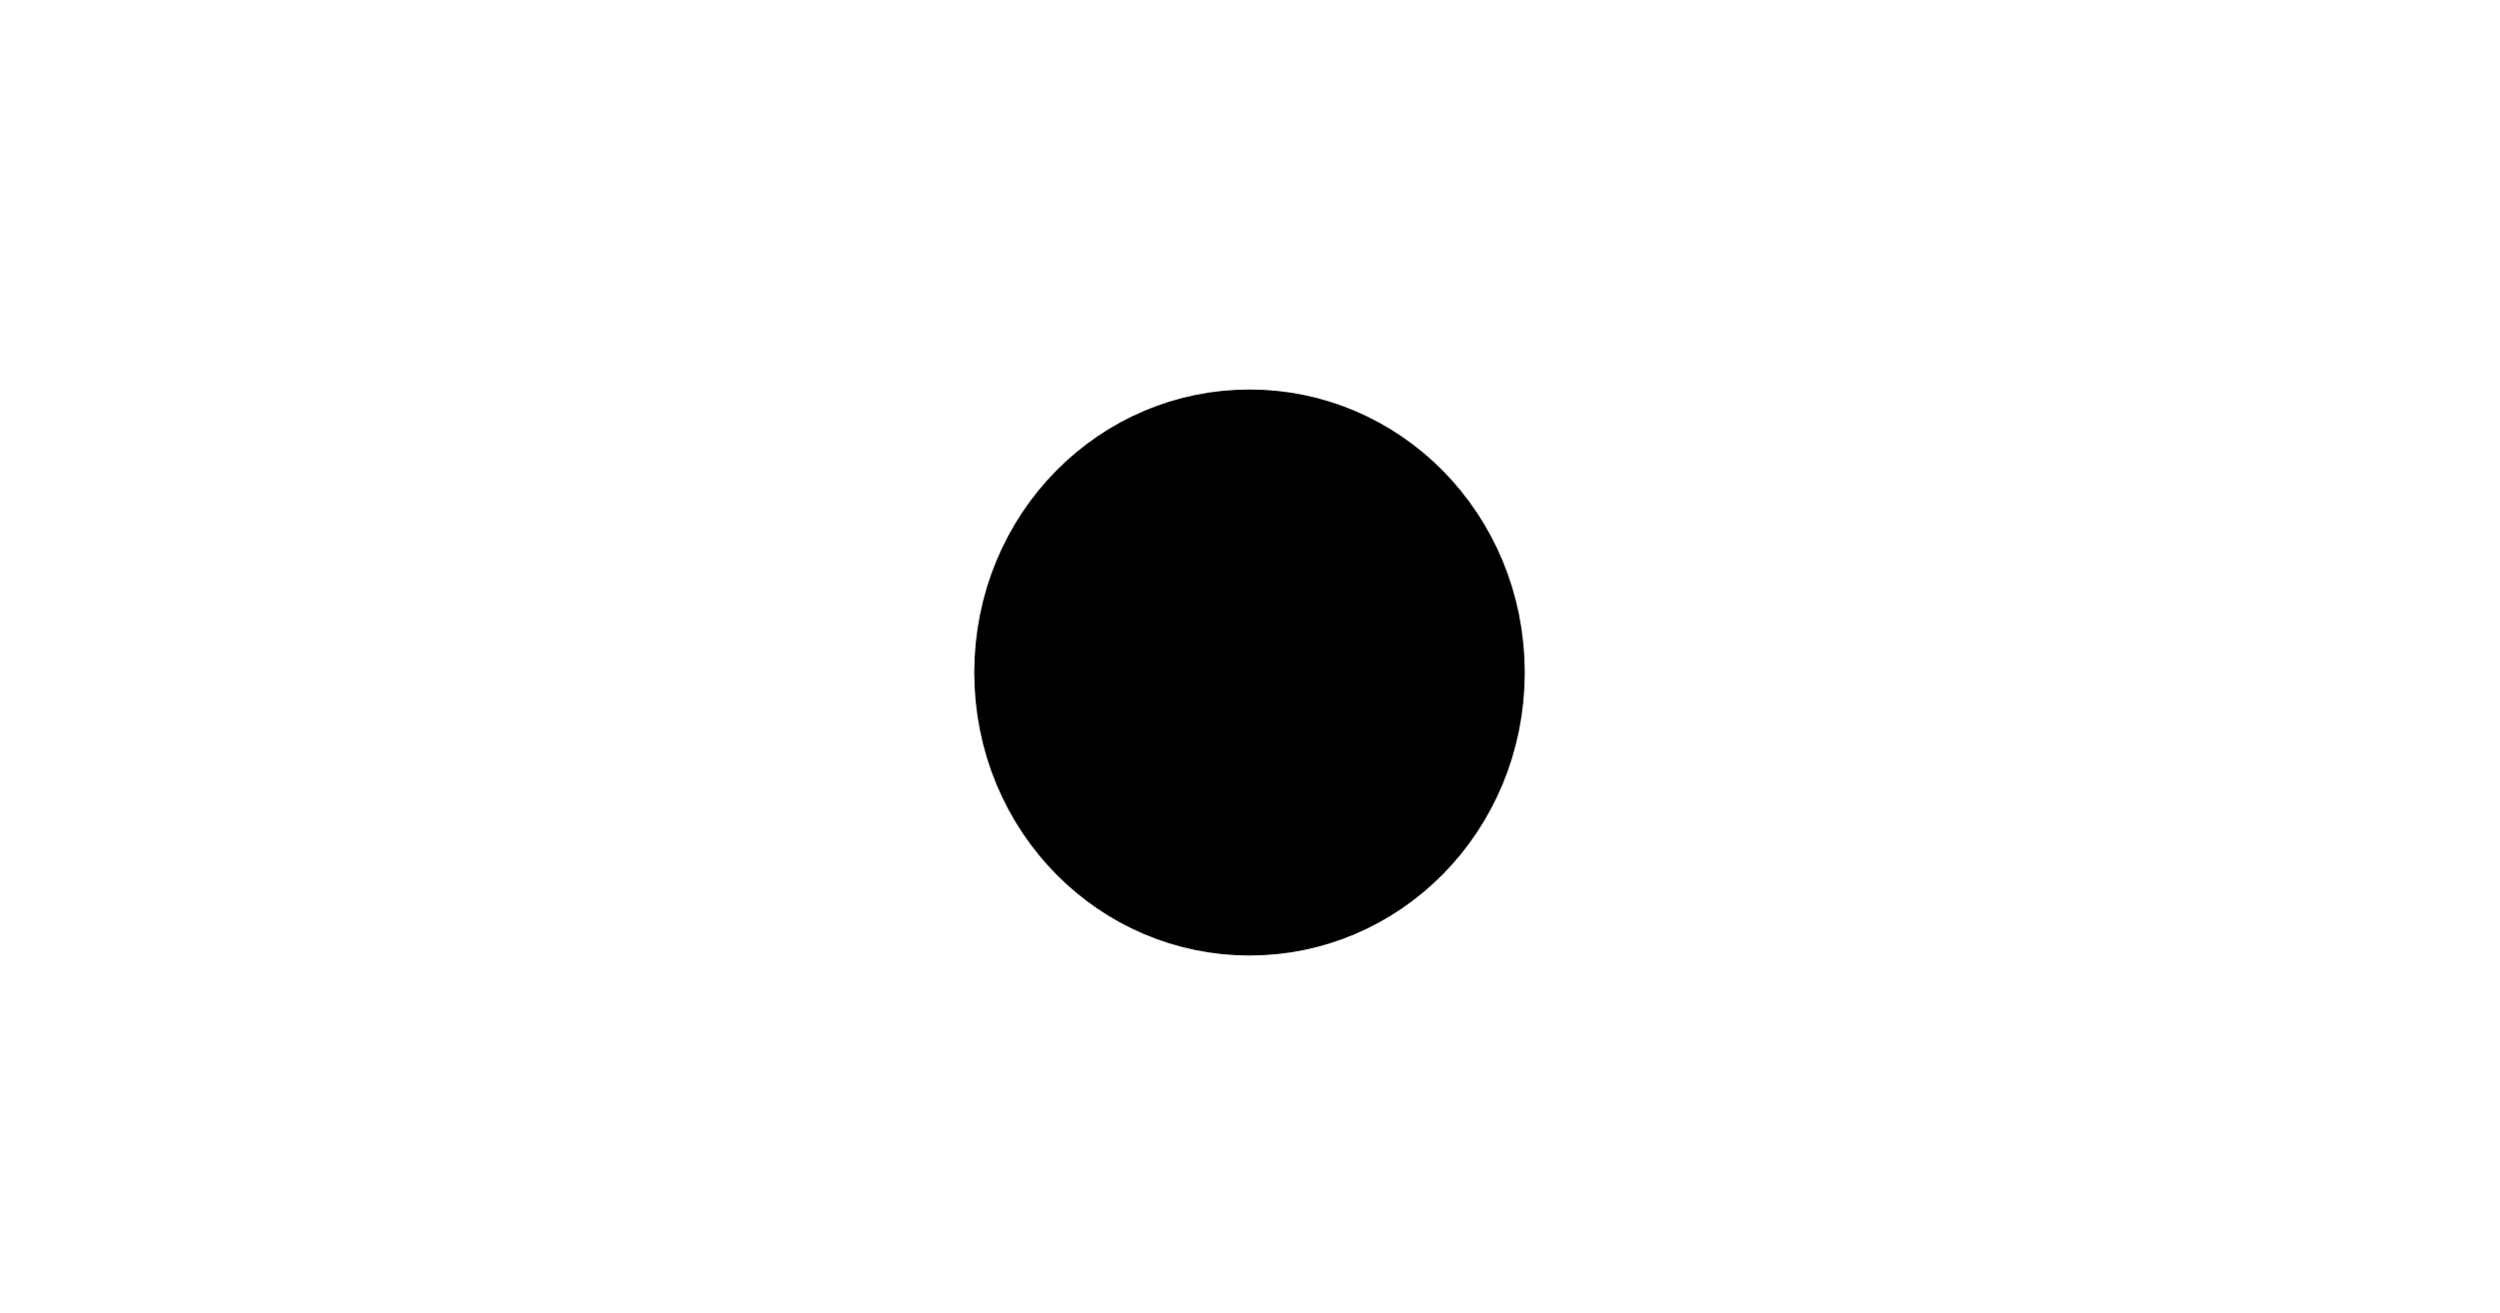
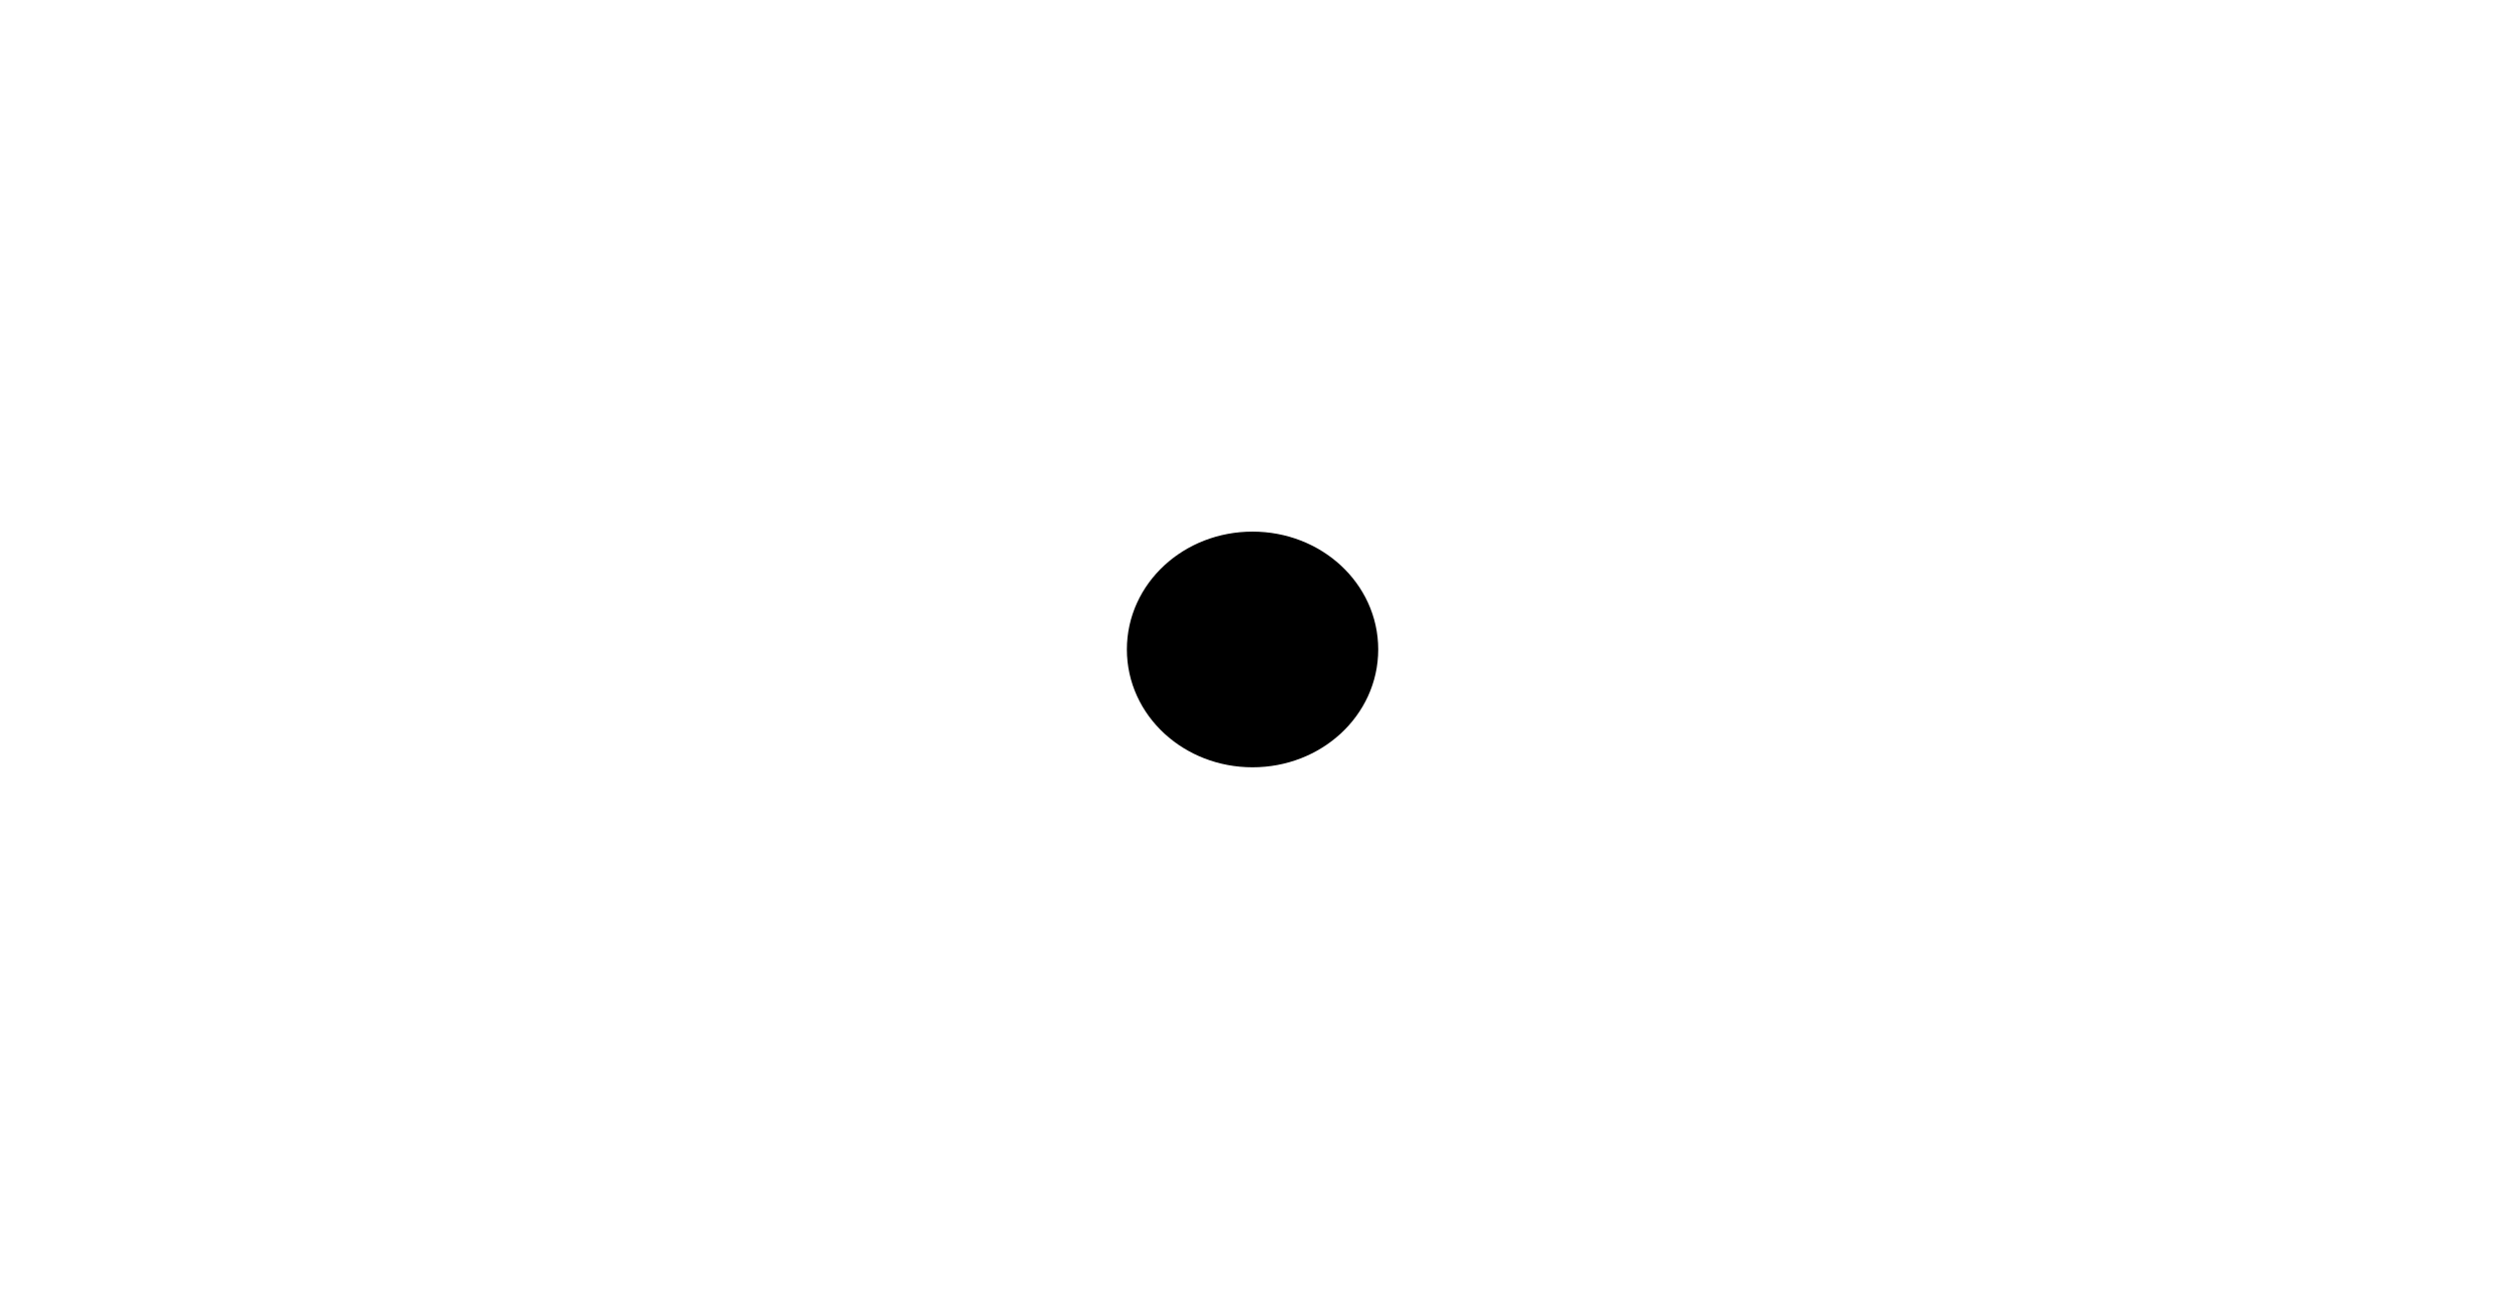
<svg xmlns="http://www.w3.org/2000/svg" width="38.476" height="20.217" id="svg4560" version="1.1">
  <defs id="defs4562">
    <clipPath clipPathUnits="userSpaceOnUse" id="clipPath4612">
      <rect style="fill:#d40000;fill-opacity:1" id="rect4614" width="74.751" height="70.711" x="312.137" y="497.788" />
    </clipPath>
    <clipPath clipPathUnits="userSpaceOnUse" id="clipPath4616">
      <rect style="fill:#d40000;fill-opacity:1" id="rect4618" width="74.751" height="70.711" x="312.137" y="497.788" />
    </clipPath>
    <clipPath clipPathUnits="userSpaceOnUse" id="clipPath4620">
      <rect style="fill:#d40000;fill-opacity:1" id="rect4622" width="74.751" height="70.711" x="312.137" y="497.788" />
    </clipPath>
    <clipPath clipPathUnits="userSpaceOnUse" id="clipPath4624">
      <rect style="fill:#d40000;fill-opacity:1" id="rect4626" width="74.751" height="70.711" x="312.137" y="497.788" />
    </clipPath>
    <clipPath clipPathUnits="userSpaceOnUse" id="clipPath4628">
      <rect style="fill:#d40000;fill-opacity:1" id="rect4630" width="74.751" height="70.711" x="312.137" y="497.788" />
    </clipPath>
    <clipPath clipPathUnits="userSpaceOnUse" id="clipPath4632">
      <rect style="fill:#d40000;fill-opacity:1" id="rect4634" width="74.751" height="70.711" x="312.137" y="497.788" />
    </clipPath>
    <clipPath clipPathUnits="userSpaceOnUse" id="clipPath4636">
      <rect style="fill:#d40000;fill-opacity:1" id="rect4638" width="74.751" height="70.711" x="312.137" y="497.788" />
    </clipPath>
    <clipPath clipPathUnits="userSpaceOnUse" id="clipPath4640">
      <rect style="fill:#d40000;fill-opacity:1" id="rect4642" width="74.751" height="70.711" x="312.137" y="497.788" />
    </clipPath>
    <clipPath id="clipPath3800" clipPathUnits="userSpaceOnUse">
      <path id="path3802" d="m 54,769.92 325.92,0 0,-99.84 -325.92,0 0,99.84 z" style="clip-rule:evenodd" />
    </clipPath>
    <clipPath id="clipPath3810" clipPathUnits="userSpaceOnUse">
      <path id="path3812" d="m 54,769.92 325.92,0 0,-99.84 -325.92,0 0,99.84 z" style="clip-rule:evenodd" />
    </clipPath>
    <clipPath id="clipPath3820" clipPathUnits="userSpaceOnUse">
      <path id="path3822" d="m 54,769.92 325.92,0 0,-99.84 -325.92,0 0,99.84 z" style="clip-rule:evenodd" />
    </clipPath>
    <clipPath id="clipPath3830" clipPathUnits="userSpaceOnUse">
      <path id="path3832" d="m 379.92,769.92 0,-99.84 -325.92,0 0,99.84 325.92,0 z" style="clip-rule:evenodd" />
    </clipPath>
    <clipPath id="clipPath3840" clipPathUnits="userSpaceOnUse">
      <path id="path3842" d="m 54,769.92 325.92,0 0,-99.84 -325.92,0 0,99.84 z" style="clip-rule:evenodd" />
    </clipPath>
    <clipPath id="clipPath3850" clipPathUnits="userSpaceOnUse">
      <path id="path3852" d="m 54,769.92 325.92,0 0,-99.84 -325.92,0 0,99.84 z" style="clip-rule:evenodd" />
    </clipPath>
    <clipPath id="clipPath3860" clipPathUnits="userSpaceOnUse">
      <path id="path3862" d="m 54,769.92 325.92,0 0,-99.84 -325.92,0 0,99.84 z" style="clip-rule:evenodd" />
    </clipPath>
    <clipPath id="clipPath3870" clipPathUnits="userSpaceOnUse">
      <path id="path3872" d="m 54,769.92 325.92,0 0,-99.84 -325.92,0 0,99.84 z" style="clip-rule:evenodd" />
    </clipPath>
  </defs>
-   <g id="layer1" transform="translate(-0.1317353,-0.062394)">
-     <g transform="matrix(2.190076,0,0,-2.401488,-14.73816,-28.17383)" id="g4513">
-       <path id="path4515" style="fill:#000000;fill-opacity:1;fill-rule:evenodd;stroke:none" d="m 13.921,-16.177 c 0,0.8 0.698,1.44 1.56,1.44 0.862,0 1.56,-0.64 1.56,-1.44 0,-0.8 -0.698,-1.44 -1.56,-1.44 -0.862,0 -1.56,0.64 -1.56,1.44 z" />
-       <path id="path4517" style="fill:none;stroke:#000000;stroke-width:0.75;stroke-linecap:butt;stroke-linejoin:round;stroke-miterlimit:10;stroke-dasharray:none;stroke-opacity:1" d="m 14.014,-16.071 c 0,0.8 0.698,1.44 1.56,1.44 0.862,0 1.56,-0.64 1.56,-1.44 0,-0.8 -0.698,-1.44 -1.56,-1.44 -0.862,0 -1.56,0.64 -1.56,1.44 z" />
+   <g id="layer1">
+     <g id="g4513">
+       <rect id="rect3369" width="38.542" height="20.138" x="0.043" y="0.124" style="fill:#000000;fill-opacity:0" />
+       <path id="path4515" style="fill:#000000;fill-opacity:1;fill-rule:evenodd;stroke:none" d="m 17.632,9.897 c 0,0.8 0.698,1.44 1.56,1.44 0.862,0 1.56,-0.64 1.56,-1.44 0,-0.8 -0.698,-1.44 -1.56,-1.44 -0.862,0 -1.56,0.64 -1.56,1.44 z" />
+       <path id="path4517" style="fill:none;stroke:#000000;stroke-width:0.75;stroke-linecap:butt;stroke-linejoin:round;stroke-miterlimit:10;stroke-dasharray:none;stroke-opacity:1" d="m 17.725,10.003 c 0,0.8 0.698,1.44 1.56,1.44 0.862,0 1.56,-0.64 1.56,-1.44 0,-0.8 -0.698,-1.44 -1.56,-1.44 -0.862,0 -1.56,0.64 -1.56,1.44 z" />
    </g>
-     <rect id="rect3369" width="38.542" height="20.138" x="0.043" y="0.124" style="fill:#000000;fill-opacity:0" />
  </g>
</svg>
